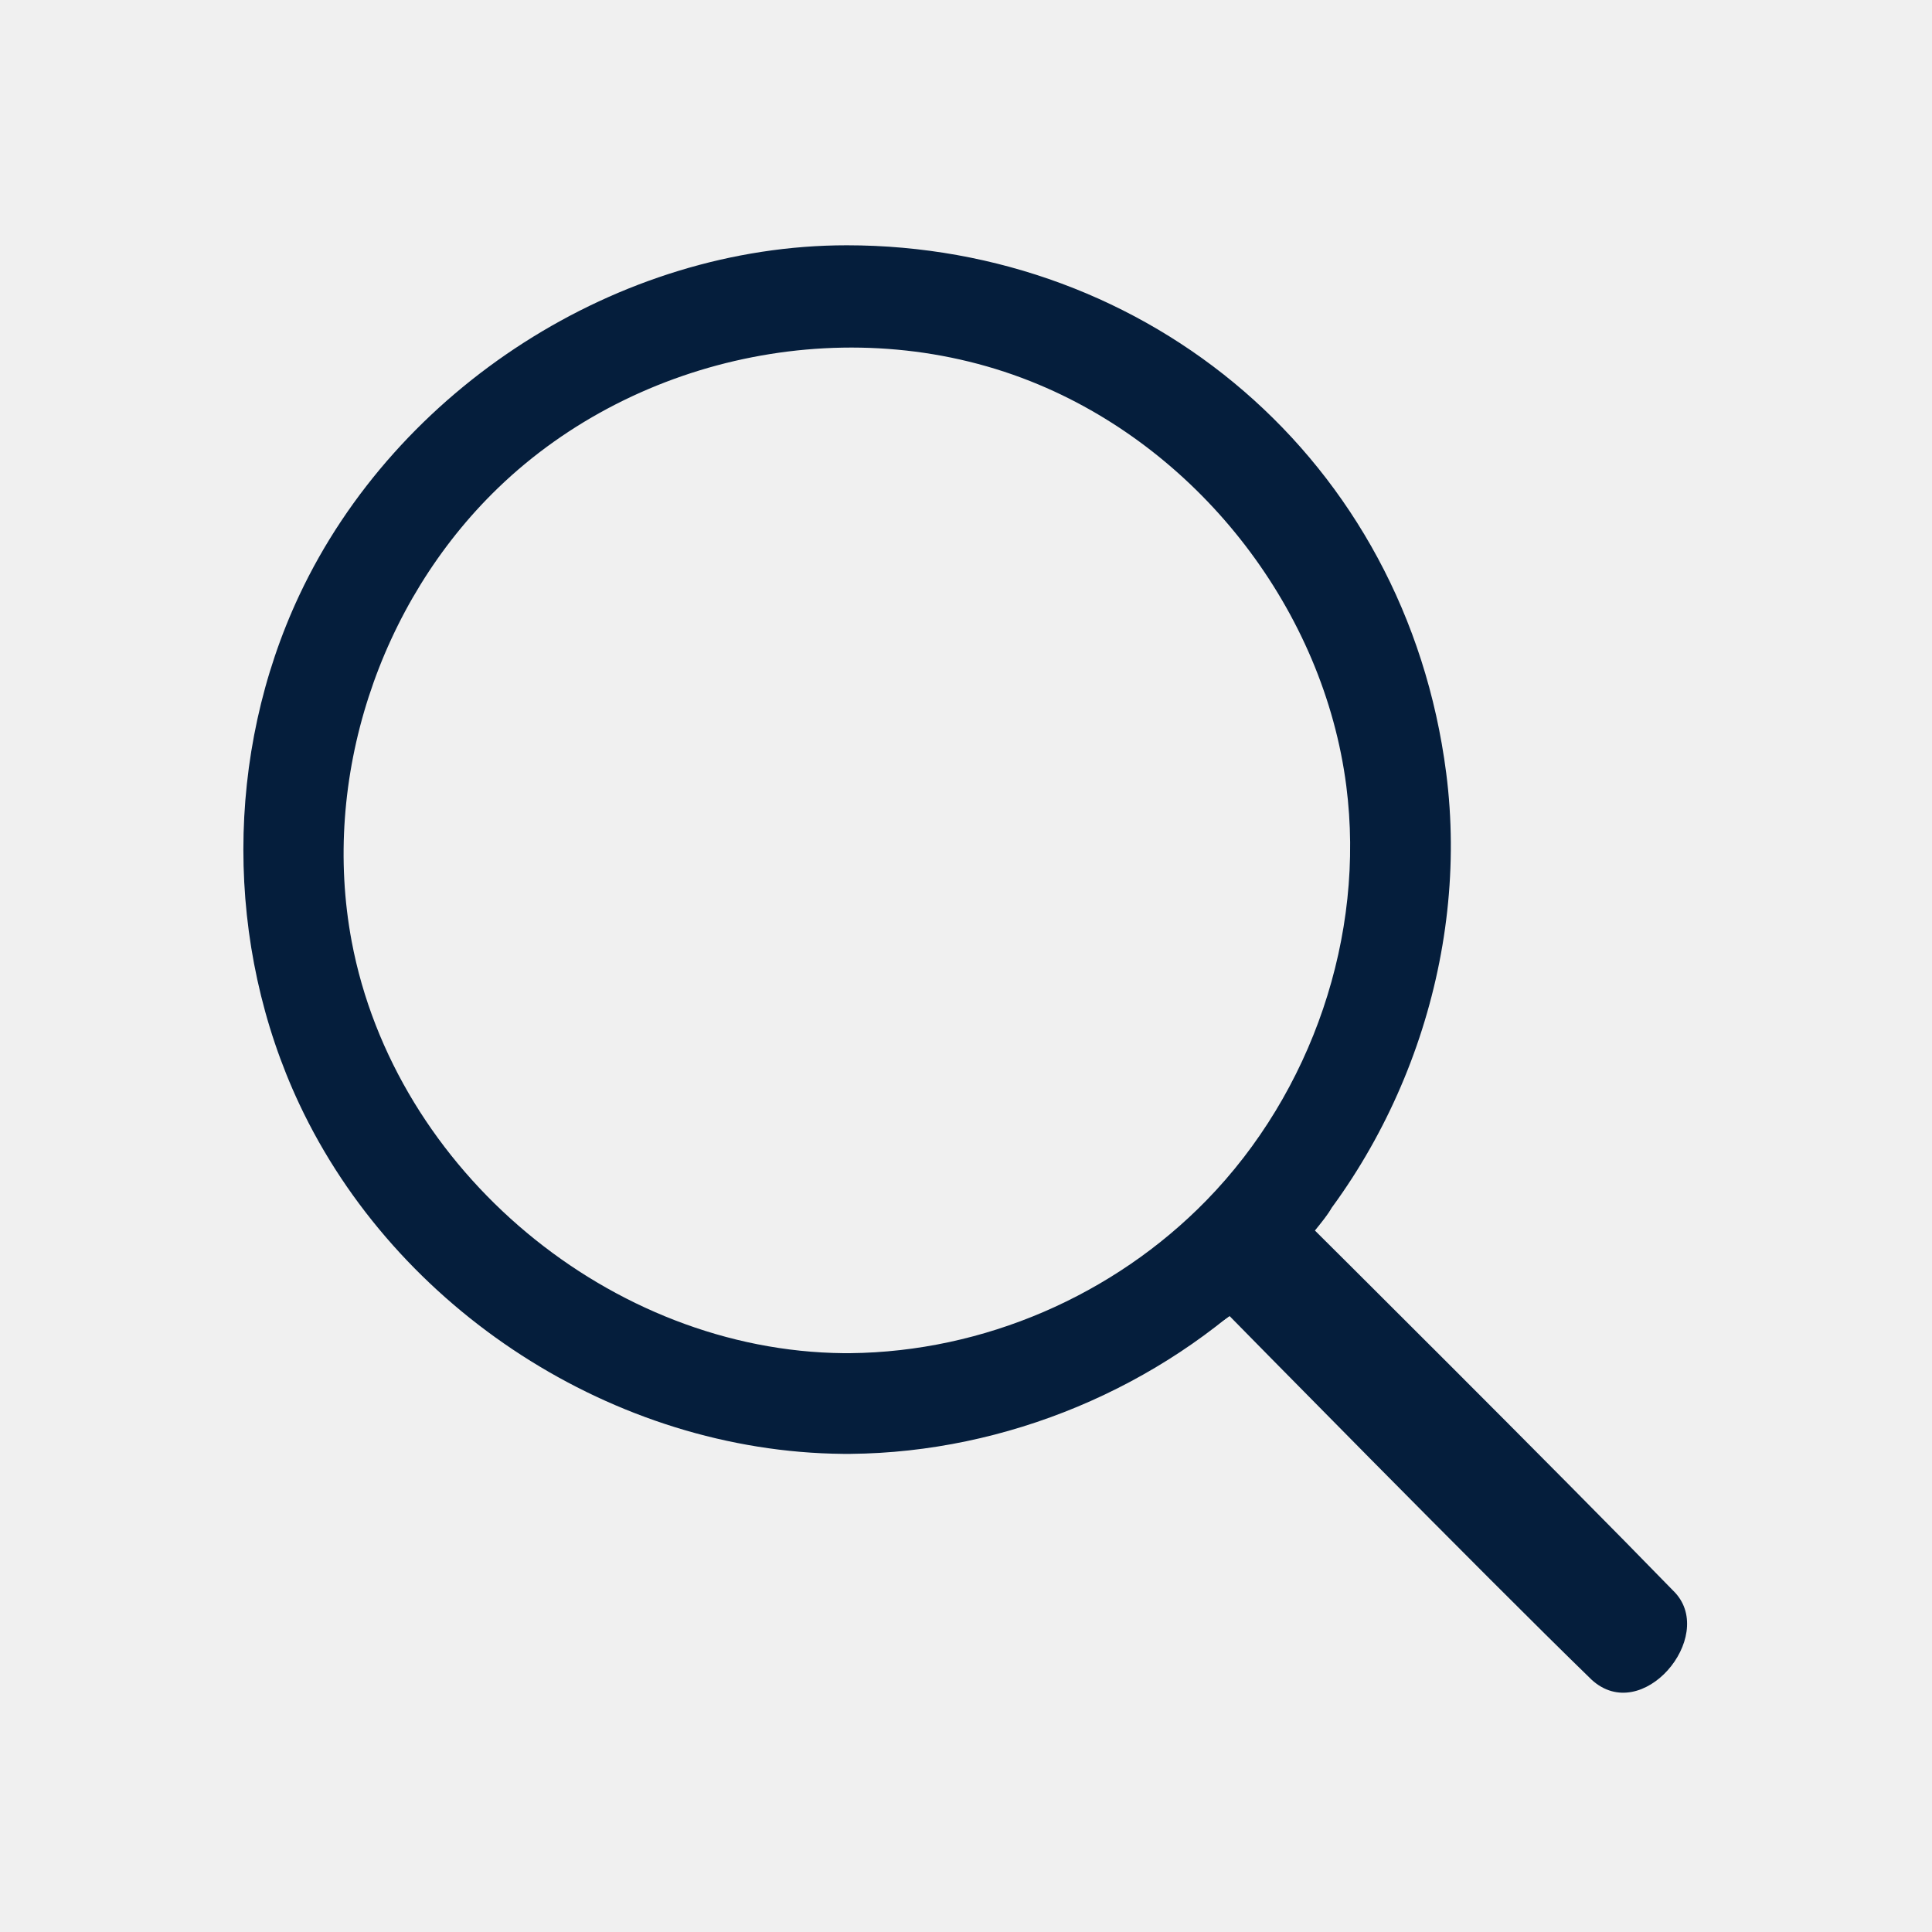
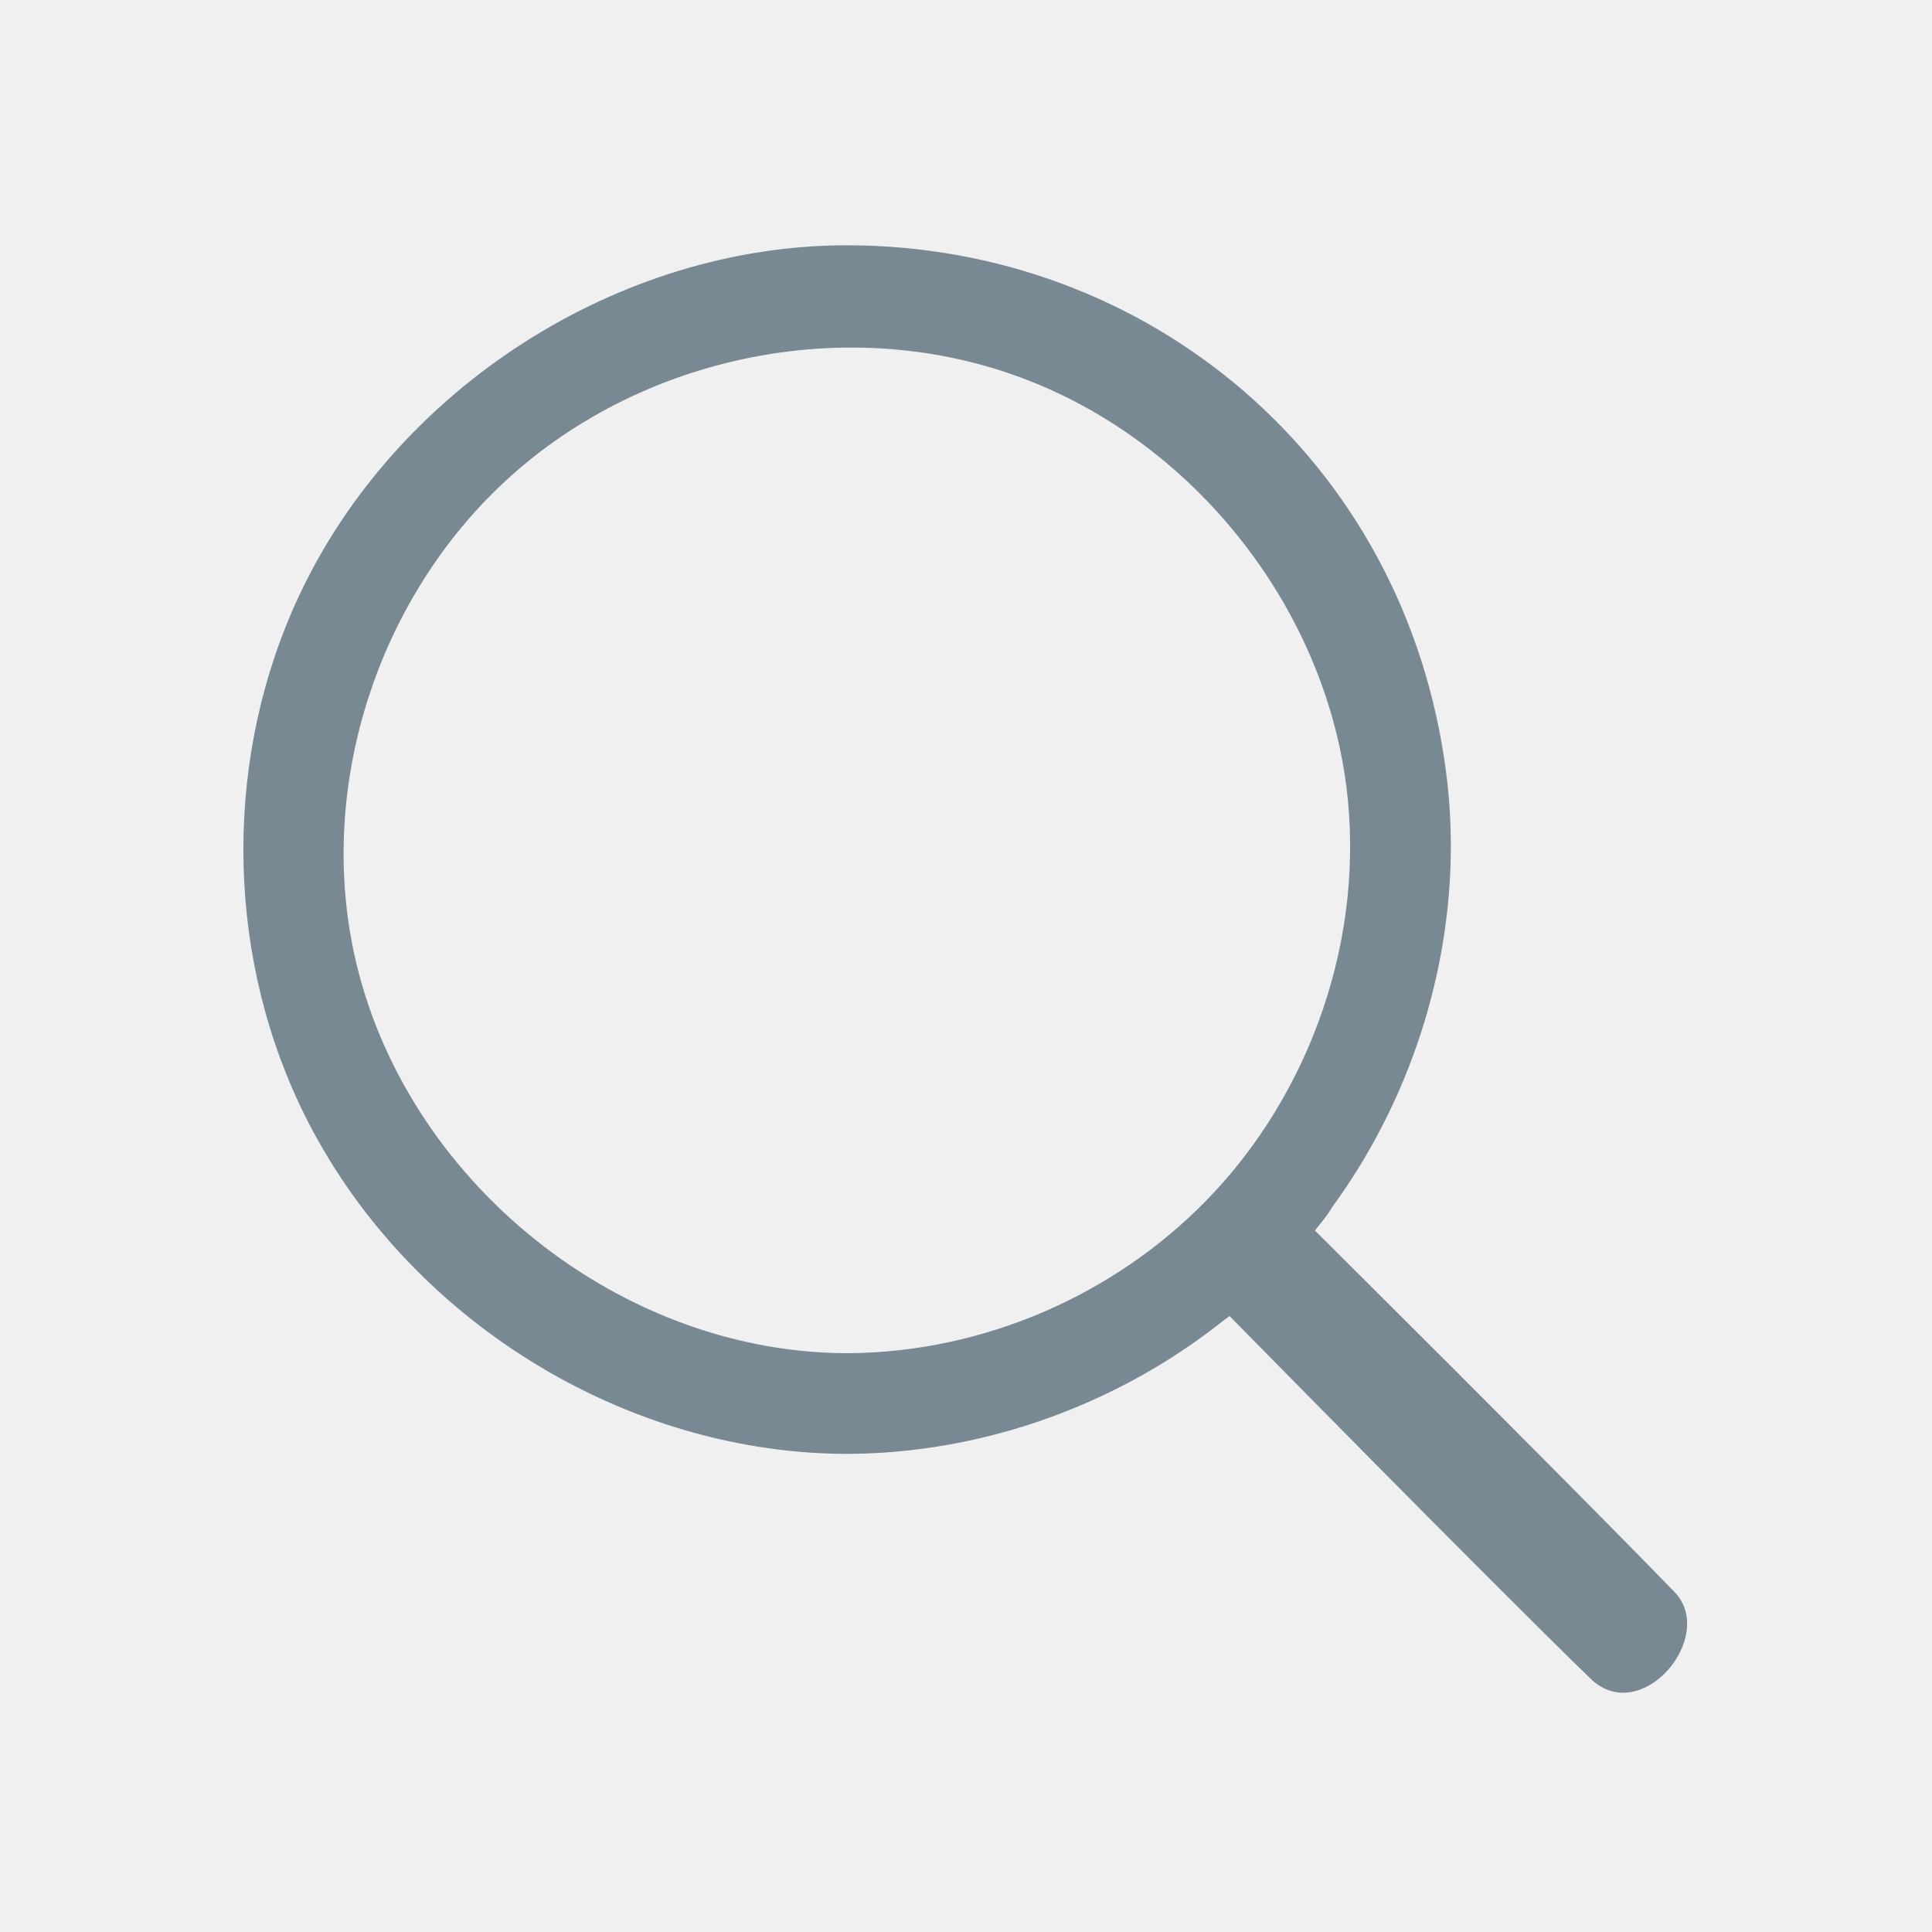
<svg xmlns="http://www.w3.org/2000/svg" width="25" height="25" viewBox="0 0 25 25" fill="none">
-   <g clip-path="url(#clip0_37_69)">
-     <path fill-rule="evenodd" clip-rule="evenodd" d="M15.602 17.243C14.279 18.222 18.393 14.015 17.222 15.614C17.251 15.612 17.197 15.701 17.015 15.923C17.015 15.923 20.141 19.029 21.676 20.609C22.209 21.185 21.248 22.335 20.595 21.735C19.205 20.386 15.916 17.035 15.911 17.03L15.602 17.243Z" fill="#051E3C" />
-     <path d="M11.008 18.813C13.019 18.794 15.011 17.961 16.443 16.545C18.143 14.864 19.019 12.378 18.714 10.004C18.19 5.935 14.846 3.174 10.957 3.174C8.003 3.174 5.132 5.022 3.873 7.702C2.909 9.754 2.907 12.23 3.873 14.286C5.123 16.947 7.947 18.785 10.907 18.813C10.941 18.813 10.974 18.813 11.008 18.813ZM10.915 17.51C7.911 17.481 5.108 15.157 4.55 12.178C4.157 10.079 4.899 7.806 6.445 6.314C8.248 4.573 11.084 3.989 13.442 4.977C15.551 5.86 17.13 7.911 17.421 10.17C17.67 12.107 16.975 14.136 15.61 15.534C14.412 16.761 12.732 17.493 10.999 17.51C10.971 17.51 10.943 17.51 10.915 17.51Z" fill="#051E3C" />
+   <g clip-path="url(#clip0_118_33)">
+     <path fill-rule="evenodd" clip-rule="evenodd" d="M15.602 17.243C14.279 18.222 18.393 14.015 17.222 15.614C17.252 15.612 17.197 15.701 17.015 15.923C17.015 15.923 20.142 19.029 21.677 20.609C22.209 21.185 21.248 22.335 20.595 21.735C19.205 20.386 15.916 17.035 15.911 17.03L15.602 17.243Z" fill="#798994" />
+     <path d="M11.008 18.813C13.019 18.794 15.011 17.961 16.443 16.545C18.143 14.864 19.019 12.378 18.714 10.004C18.19 5.935 14.846 3.174 10.957 3.174C8.003 3.174 5.132 5.022 3.873 7.702C2.909 9.754 2.907 12.23 3.873 14.286C5.123 16.947 7.947 18.785 10.907 18.813C10.941 18.813 10.974 18.813 11.008 18.813ZM10.915 17.51C7.911 17.481 5.108 15.157 4.55 12.178C4.157 10.079 4.899 7.806 6.445 6.314C8.248 4.573 11.084 3.989 13.442 4.977C15.551 5.86 17.13 7.911 17.421 10.17C17.67 12.107 16.975 14.136 15.61 15.534C14.412 16.761 12.732 17.493 10.999 17.51C10.971 17.51 10.943 17.51 10.915 17.51Z" fill="#798994" />
  </g>
  <defs>
-     <clipPath id="clip0_37_69">
+     <clipPath id="clip0_118_33">
      <rect width="25" height="25" fill="white" />
    </clipPath>
  </defs>
</svg>
